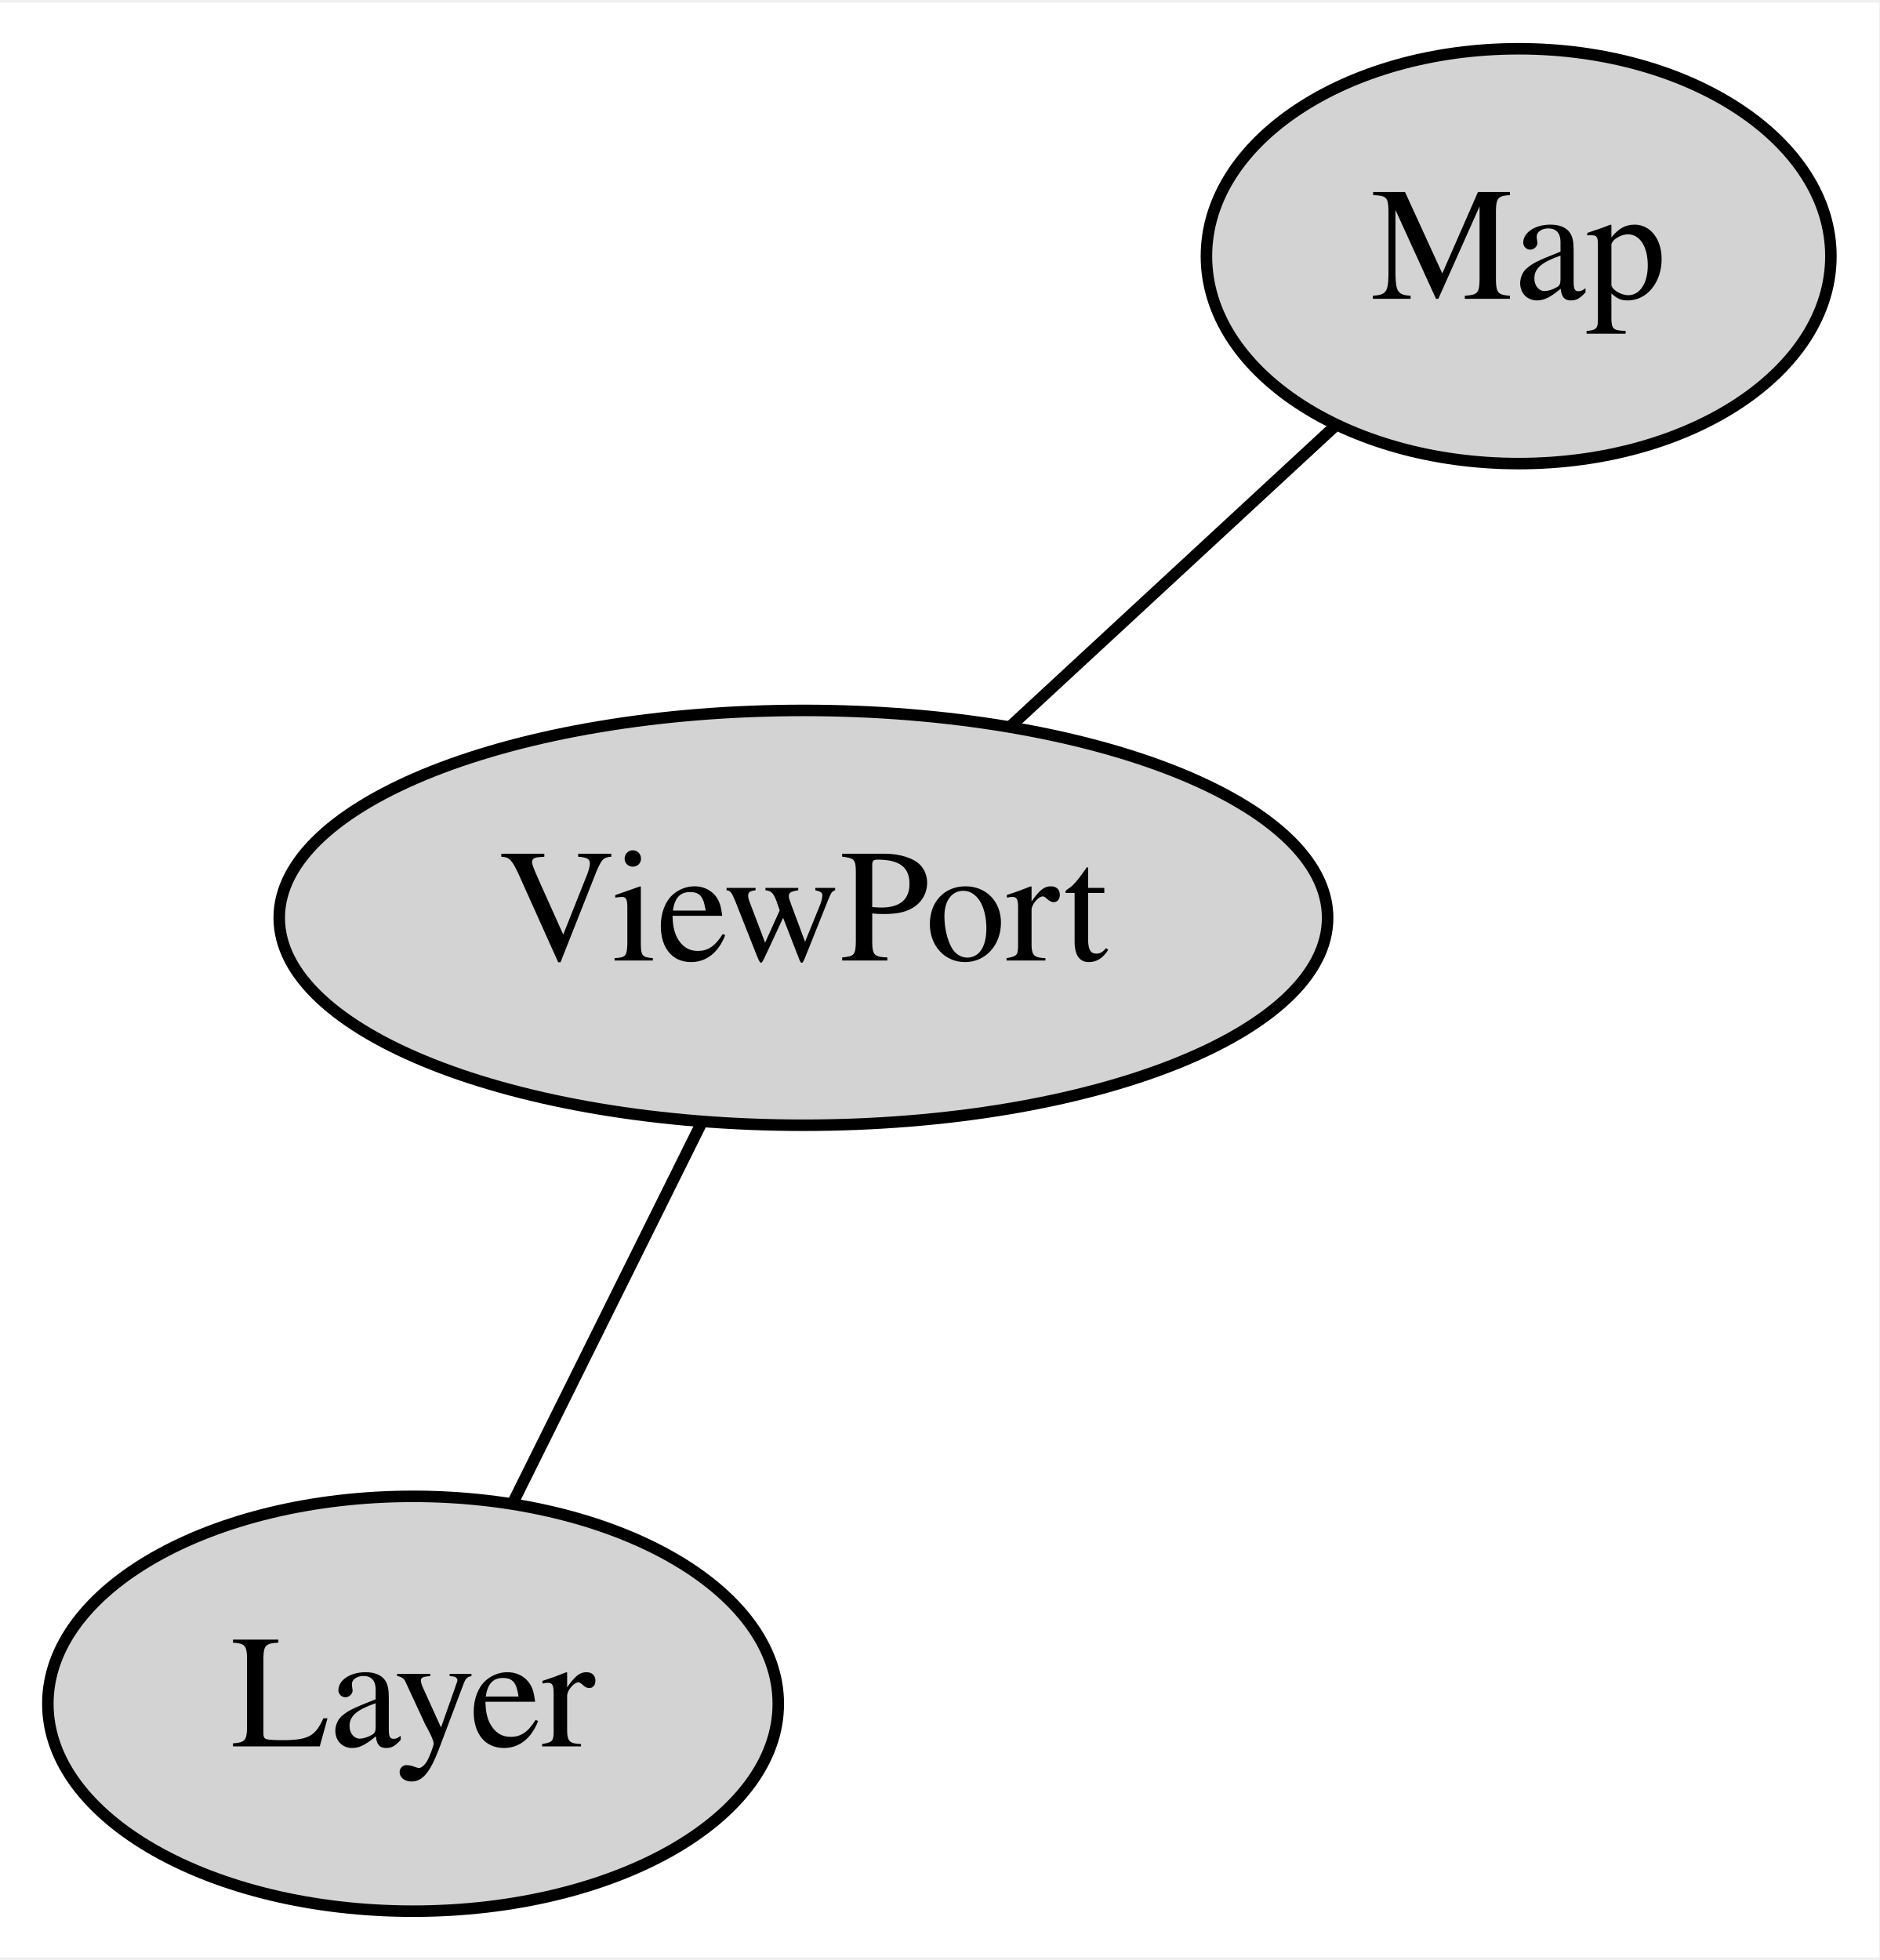
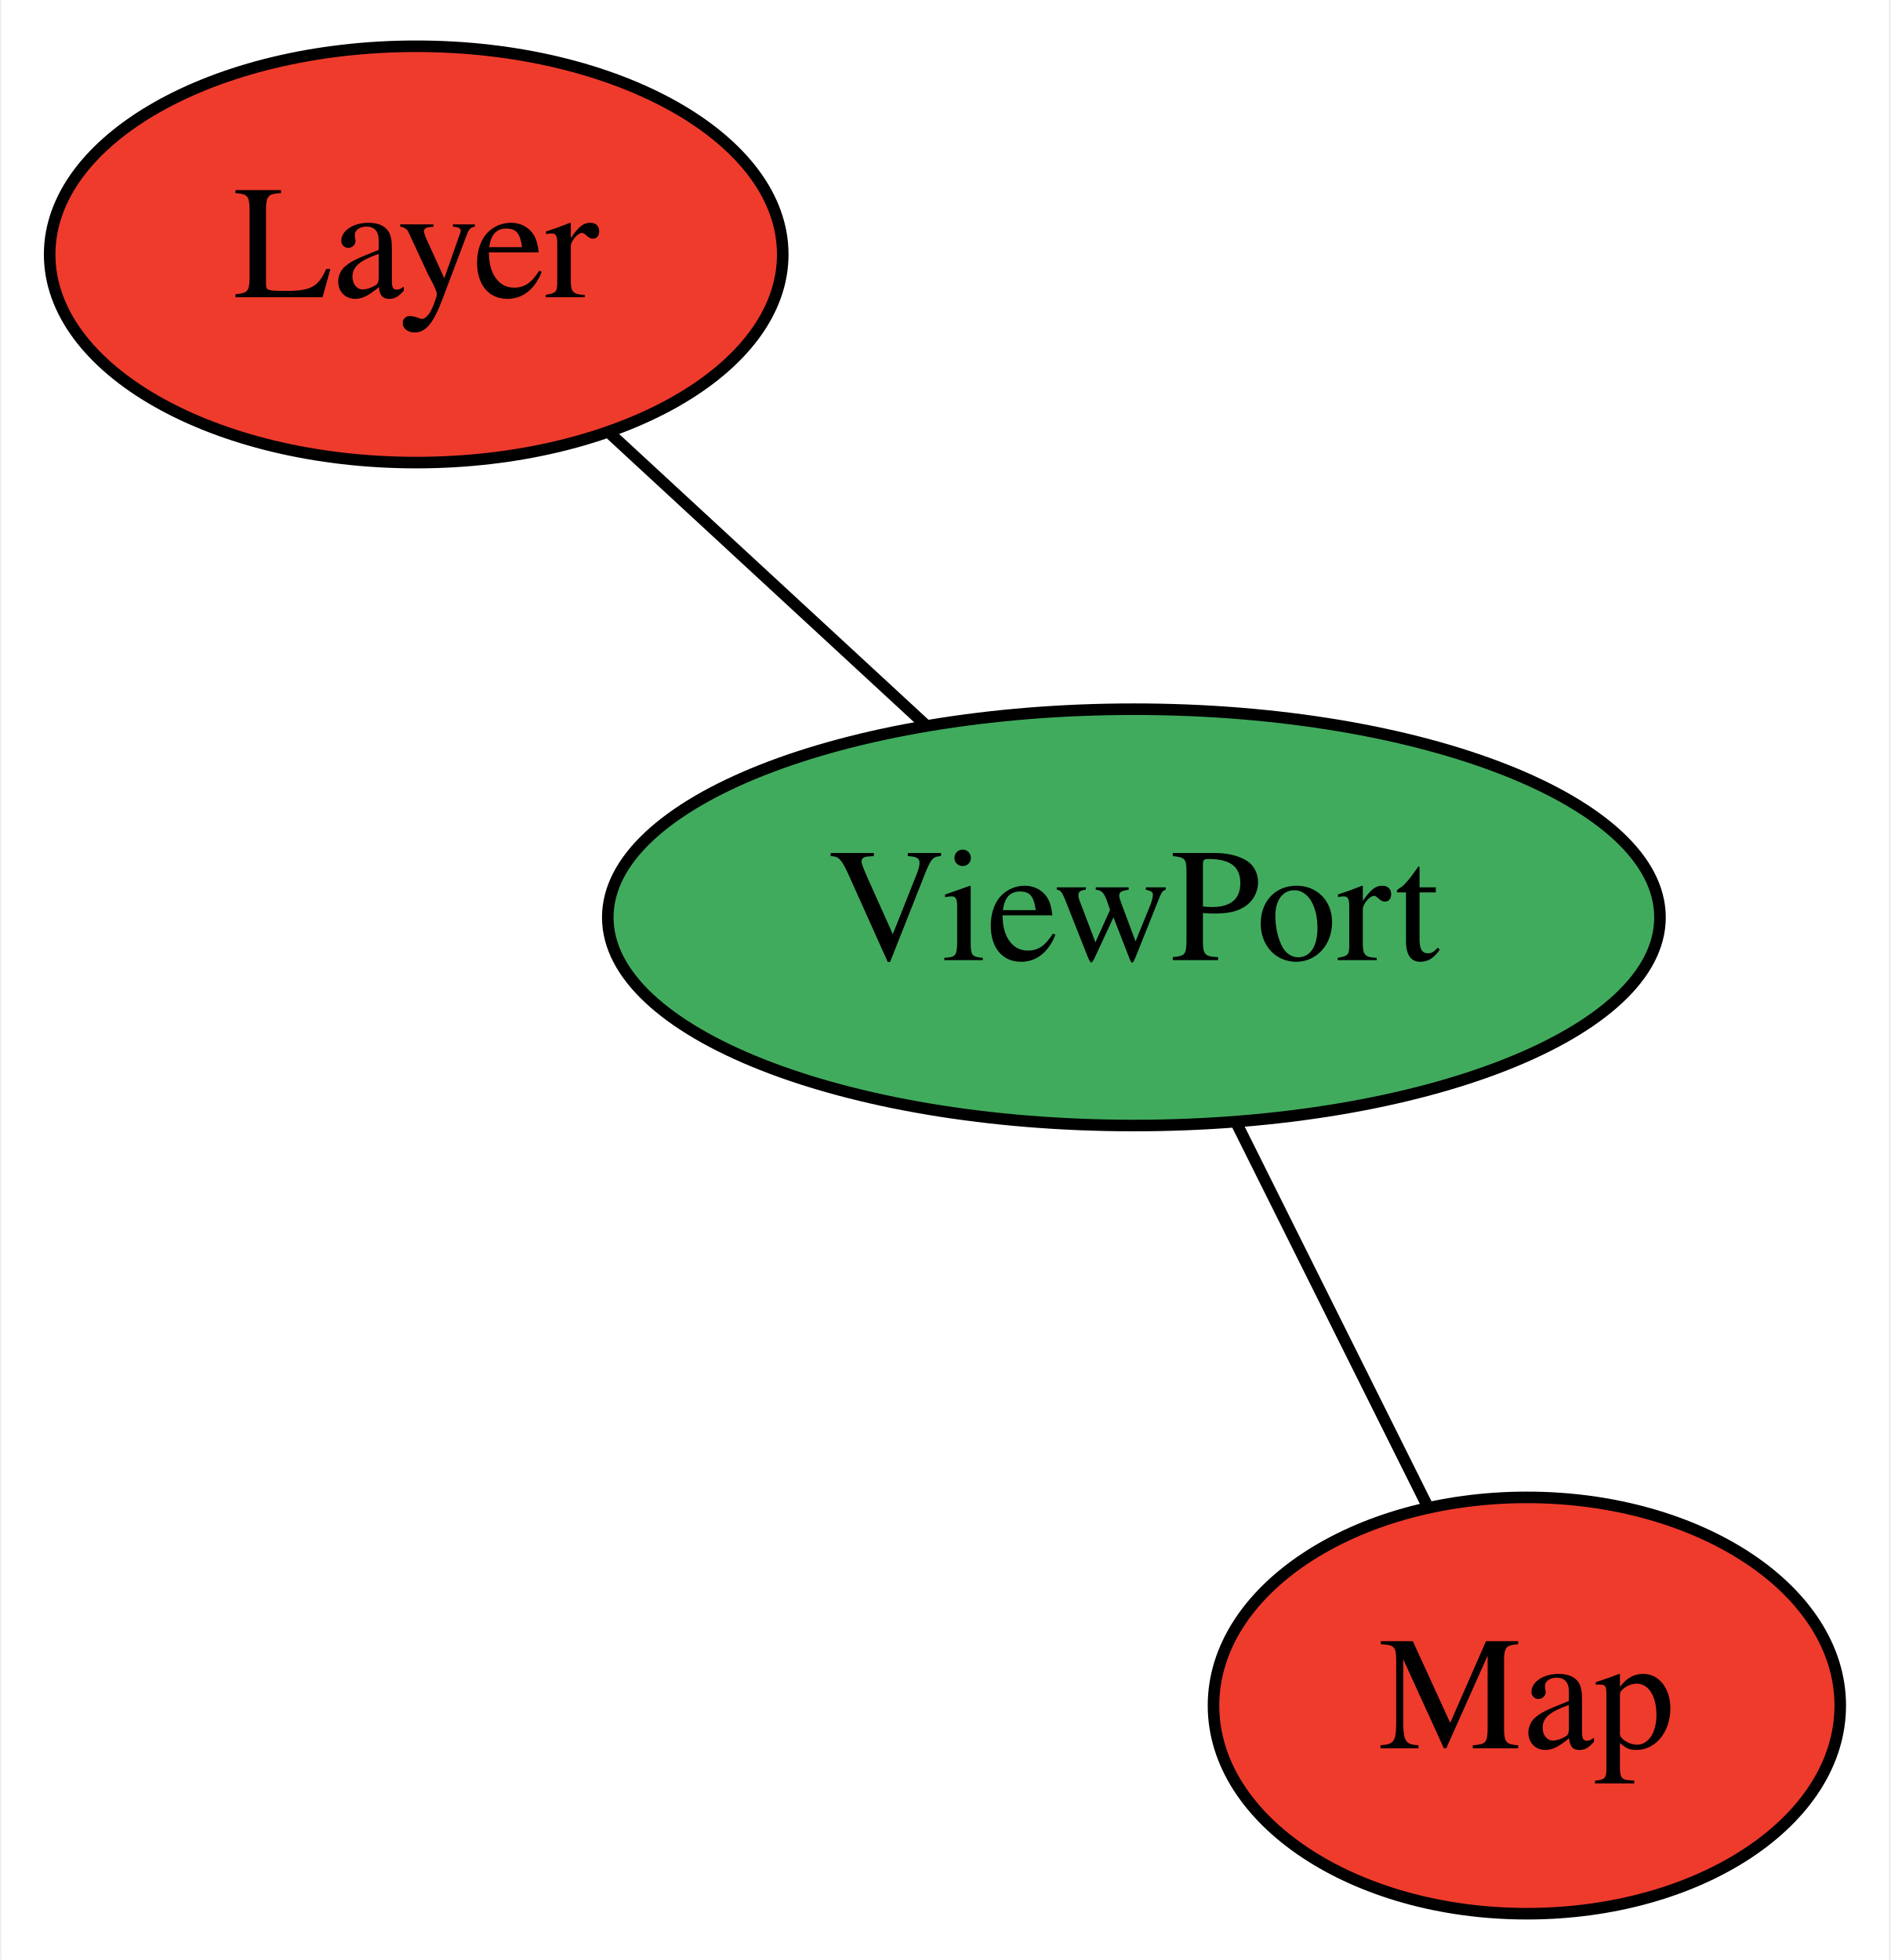
- <svg xmlns="http://www.w3.org/2000/svg" width="163pt" height="170pt" viewBox="0.00 0.00 163.09 169.63">
-   <g id="graph0" class="graph" transform="scale(1 1) rotate(0) translate(-9.18725 165.625)">
-     <polygon fill="white" stroke="none" points="9.187,4 9.187,-165.625 172.28,-165.625 172.28,4 9.187,4" />
+ <svg xmlns="http://www.w3.org/2000/svg" width="163pt" height="169pt" viewBox="0.00 0.00 163.18 169.48">
+   <g id="graph0" class="graph" transform="scale(1 1) rotate(0) translate(-9.0496 165.478)">
+     <polygon fill="white" stroke="none" points="9.05,4 9.05,-165.478 172.234,-165.478 172.234,4 9.05,4" />
    <g id="node1" class="node">
-       <ellipse fill="lightgrey" stroke="black" cx="78.912" cy="-86.206" rx="45.492" ry="18" />
-       <text text-anchor="middle" x="78.912" y="-82.506" font-family="Times,serif" font-size="14.00">ViewPort</text>
+       <ellipse fill="#ef3b2c" stroke="black" cx="44.897" cy="-143.478" rx="31.695" ry="18" />
+       <text text-anchor="middle" x="44.897" y="-139.778" font-family="Times,serif" font-size="14.00">Layer</text>
    </g>
    <g id="node2" class="node">
-       <ellipse fill="lightgrey" stroke="black" cx="140.983" cy="-143.625" rx="27.097" ry="18" />
-       <text text-anchor="middle" x="140.983" y="-139.925" font-family="Times,serif" font-size="14.00">Map</text>
+       <ellipse fill="#41ab5d" stroke="black" cx="106.955" cy="-86.154" rx="45.492" ry="18" />
+       <text text-anchor="middle" x="106.955" y="-82.454" font-family="Times,serif" font-size="14.00">ViewPort</text>
+     </g>
+     <g id="edge1" class="edge">
+       <path fill="none" stroke="black" d="M61.527,-128.116C70,-120.289 80.314,-110.763 88.971,-102.766" />
+     </g>
+     <g id="node3" class="node">
+       <ellipse fill="#ef3b2c" stroke="black" cx="140.937" cy="-18" rx="27.097" ry="18" />
+       <text text-anchor="middle" x="140.937" y="-14.3" font-family="Times,serif" font-size="14.00">Map</text>
    </g>
    <g id="edge2" class="edge">
-       <path fill="none" stroke="black" d="M124.998,-128.839C116.377,-120.864 105.712,-110.998 96.813,-102.766" />
-     </g>
-     <g id="node3" class="node">
-       <ellipse fill="lightgrey" stroke="black" cx="45.034" cy="-18" rx="31.695" ry="18" />
-       <text text-anchor="middle" x="45.034" y="-14.3" font-family="Times,serif" font-size="14.00">Layer</text>
-     </g>
-     <g id="edge1" class="edge">
-       <path fill="none" stroke="black" d="M53.759,-35.565C58.777,-45.669 65.066,-58.33 70.099,-68.464" />
+       <path fill="none" stroke="black" d="M132.362,-35.198C127.328,-45.293 120.977,-58.032 115.883,-68.248" />
    </g>
  </g>
</svg>
